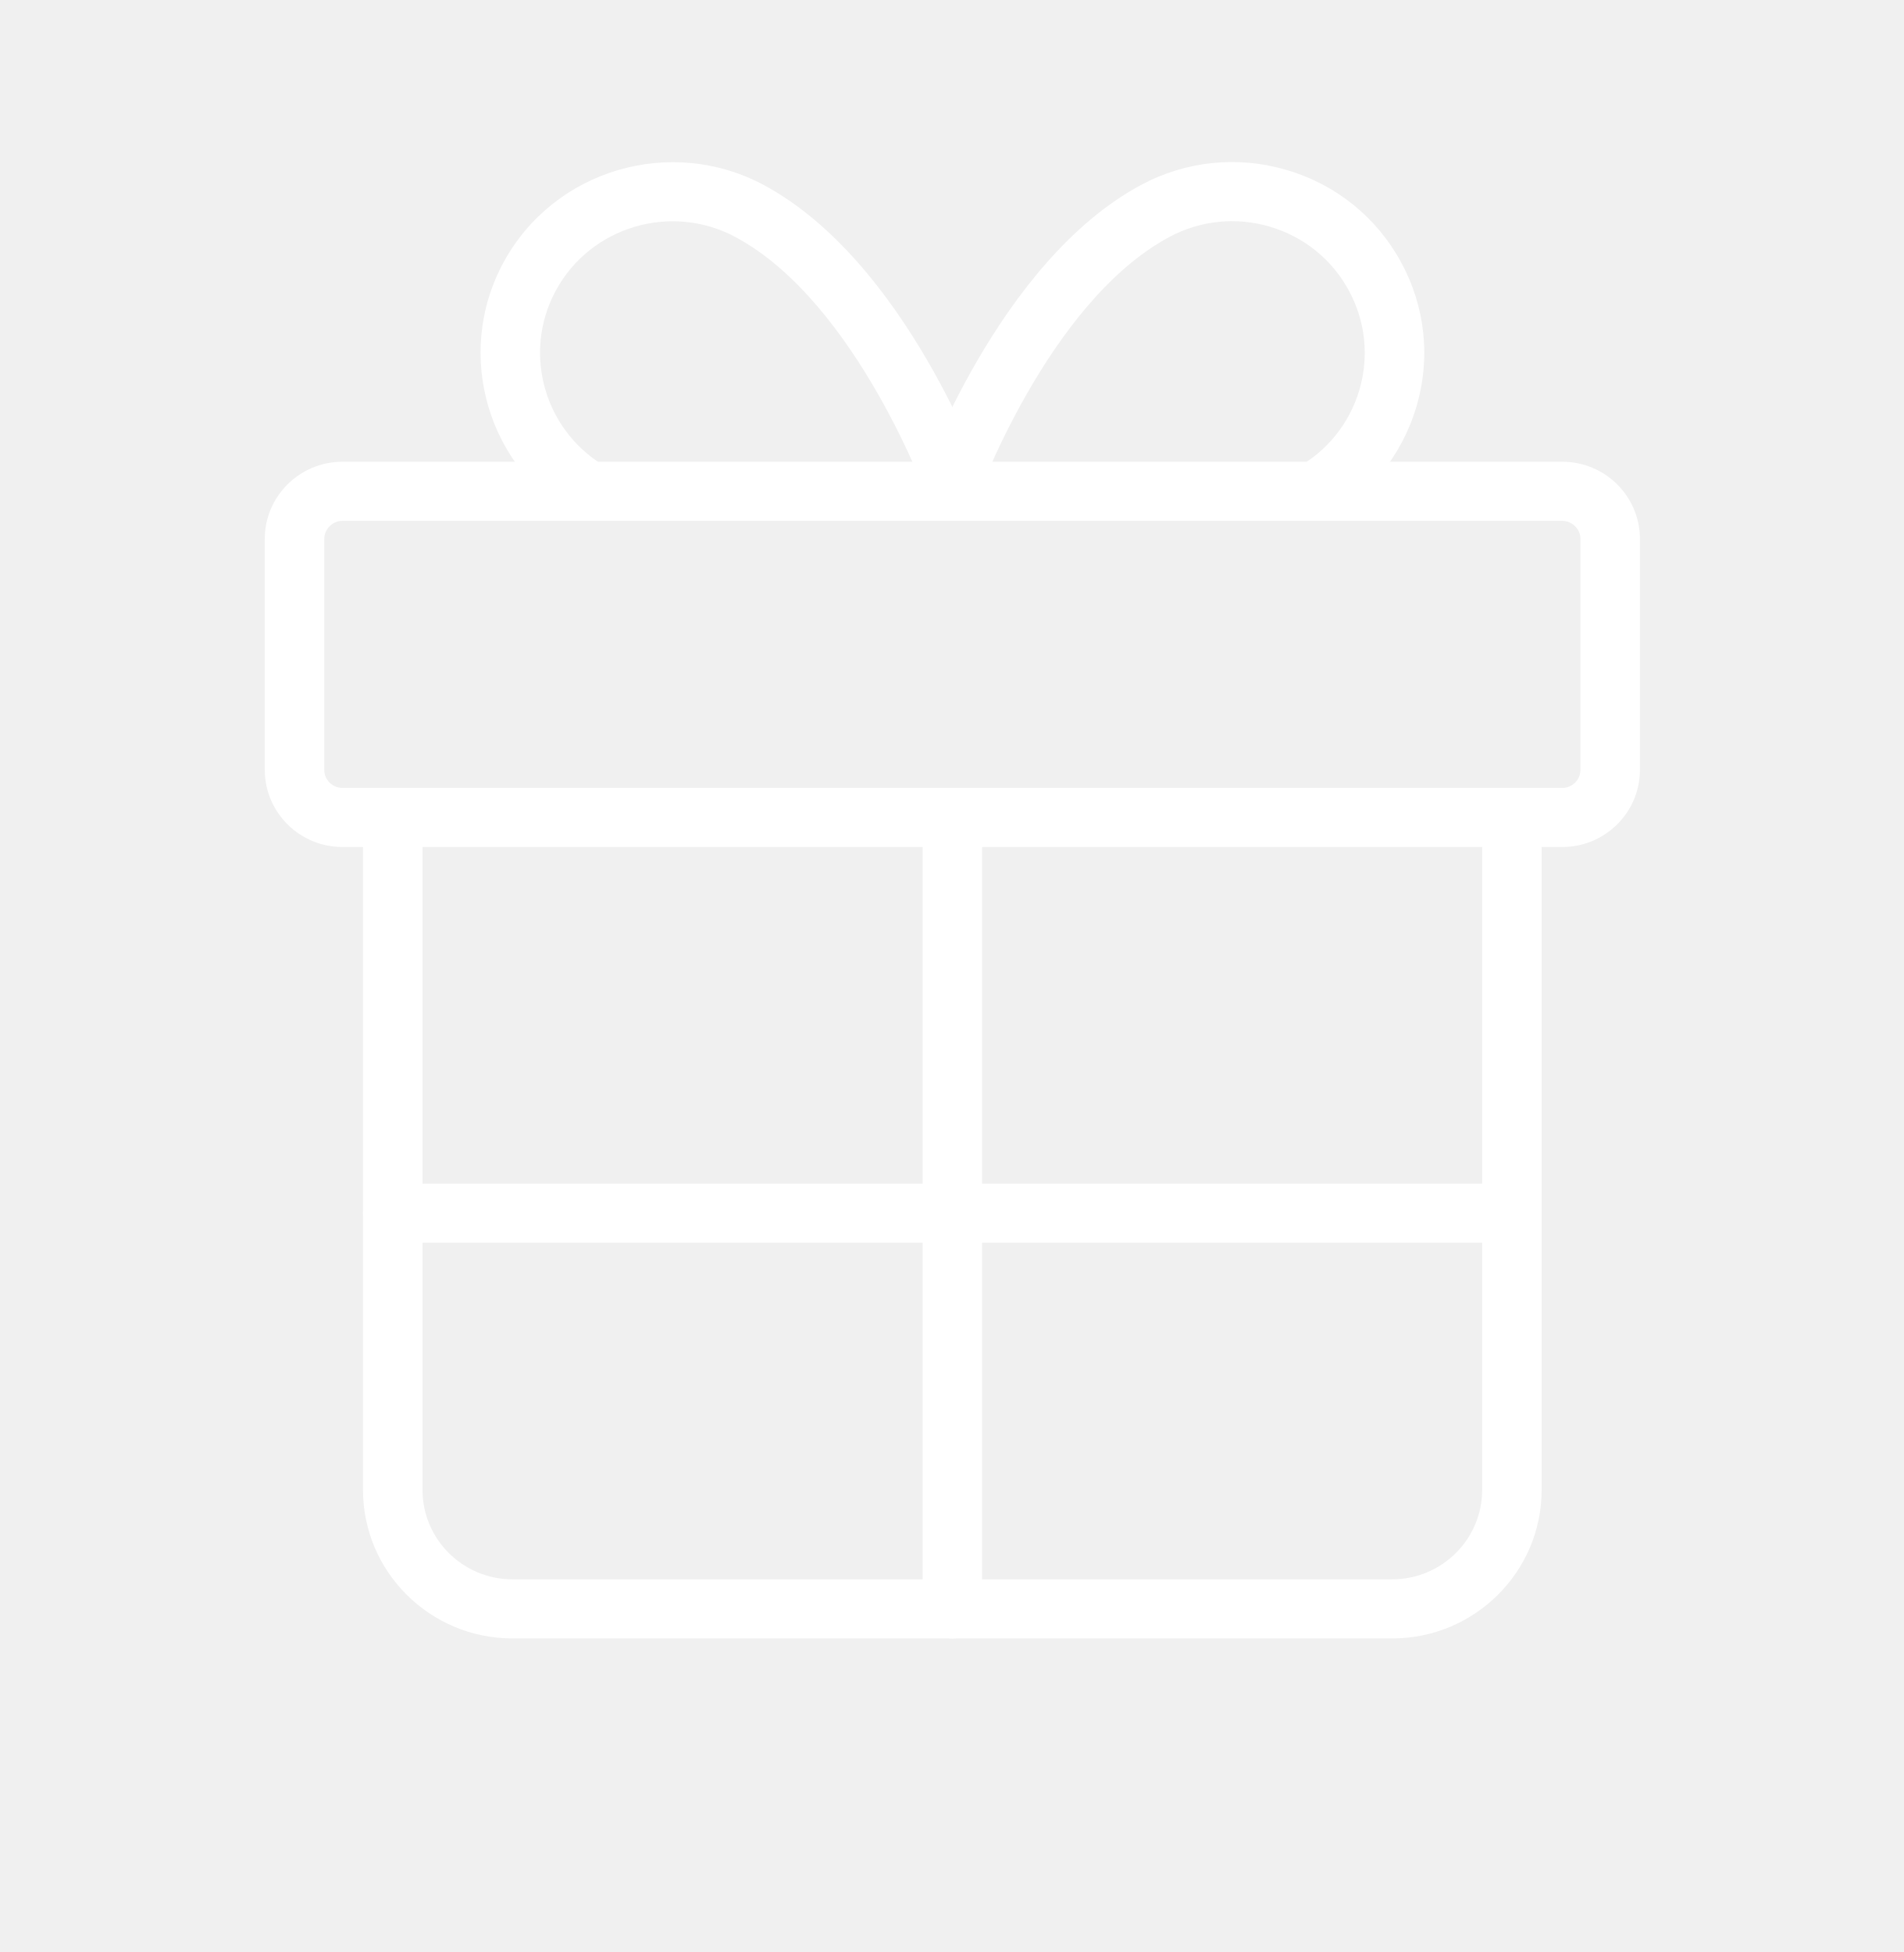
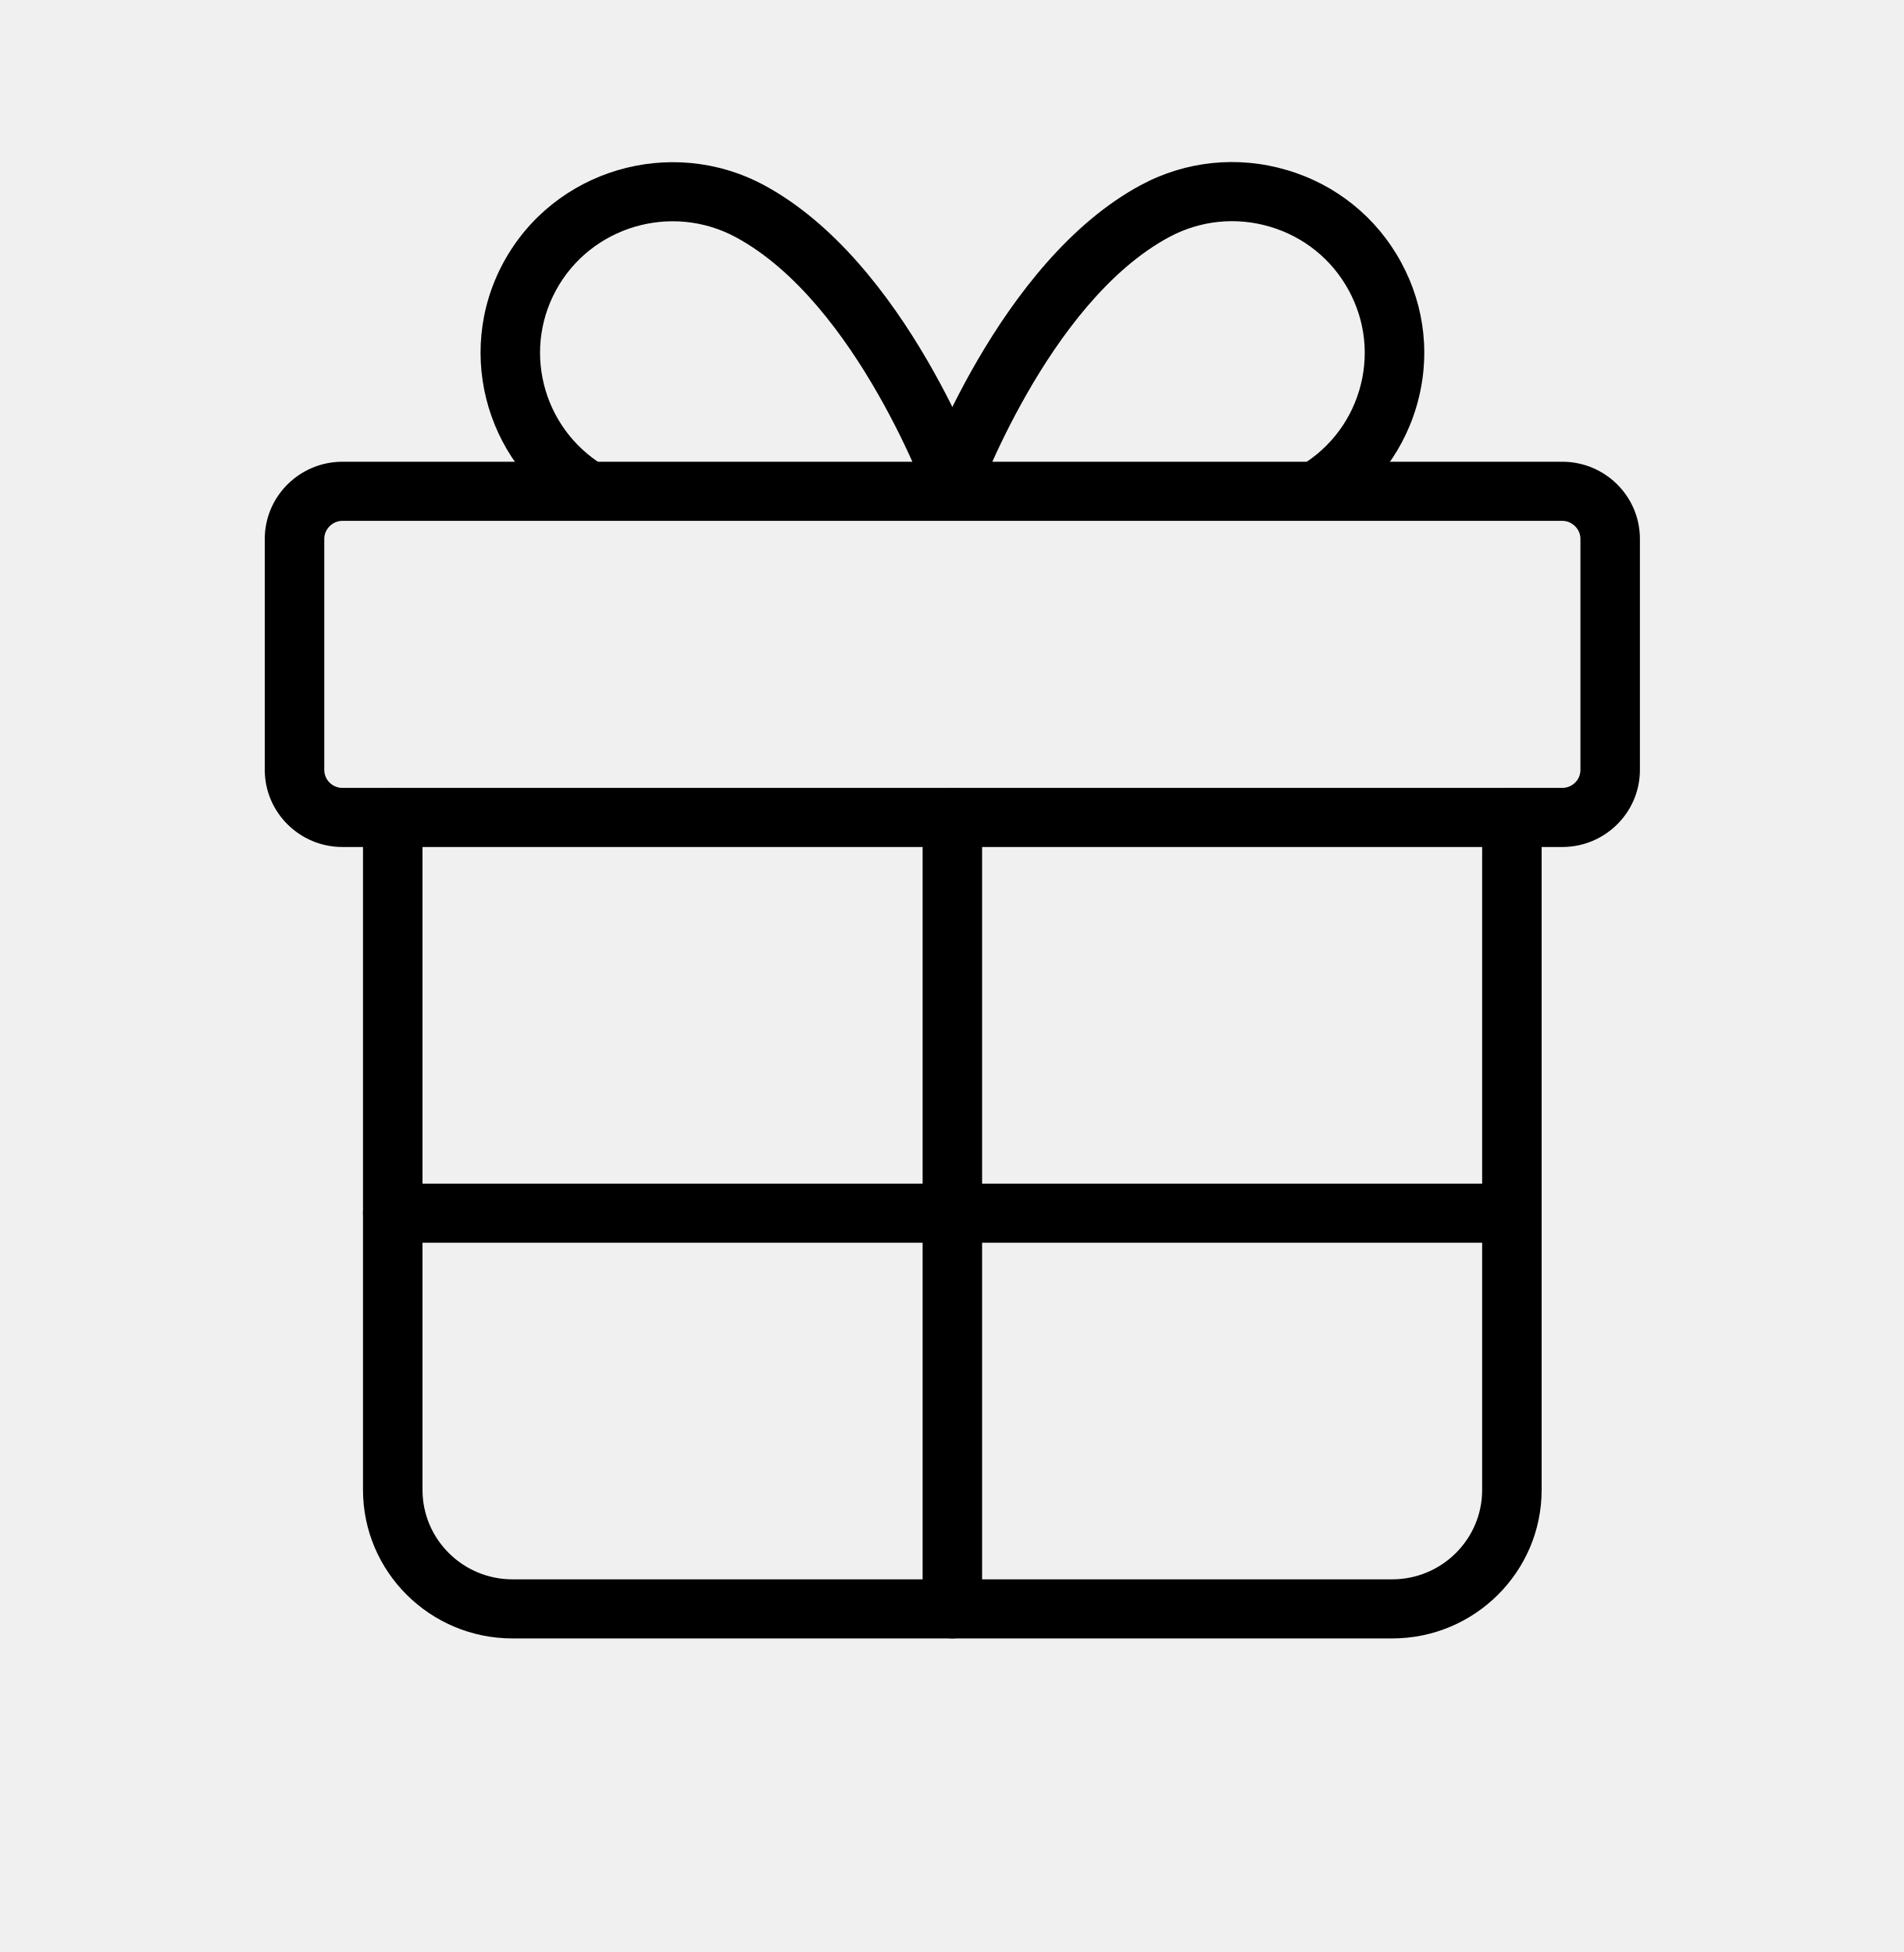
- <svg xmlns="http://www.w3.org/2000/svg" width="78" height="80" viewBox="0 0 78 80" fill="none">
-   <path d="M64.016 34.713H14.031C12.277 34.713 10.849 33.295 10.849 31.553V22.084C10.849 20.342 12.277 18.924 14.031 18.924H64.015C65.769 18.924 67.195 20.342 67.195 22.084V31.553C67.196 33.295 65.769 34.713 64.016 34.713ZM14.031 21.346C13.628 21.346 13.287 21.684 13.287 22.084V31.553C13.287 31.96 13.621 32.291 14.031 32.291H64.015C64.424 32.291 64.758 31.96 64.758 31.553V22.084C64.758 21.684 64.417 21.346 64.015 21.346H14.031Z" fill="white" />
-   <path d="M57.045 67.149H20.999C17.622 67.149 14.874 64.419 14.874 61.063V33.502C14.874 32.833 15.42 32.291 16.093 32.291C16.766 32.291 17.312 32.833 17.312 33.502V61.063C17.312 63.084 18.966 64.727 20.999 64.727H57.045C59.077 64.727 60.731 63.084 60.731 61.063V33.502C60.731 32.833 61.277 32.291 61.95 32.291C62.622 32.291 63.168 32.833 63.168 33.502V61.063C63.168 64.419 60.421 67.149 57.045 67.149Z" fill="white" />
-   <path d="M39.023 67.149C38.35 67.149 37.804 66.607 37.804 65.938V33.502C37.804 32.833 38.35 32.291 39.023 32.291C39.695 32.291 40.241 32.833 40.241 33.502V65.937C40.241 66.607 39.696 67.149 39.023 67.149Z" fill="white" />
-   <path d="M23.811 21.342C19.997 19.288 18.573 14.533 20.638 10.742C22.702 6.952 27.486 5.537 31.303 7.587C37.117 10.717 40.257 19.448 40.387 19.817L38.088 20.621C38.059 20.539 35.126 12.4 30.143 9.718C27.508 8.302 24.206 9.279 22.782 11.895C21.357 14.512 22.339 17.794 24.973 19.212L23.811 21.342Z" fill="white" />
-   <path d="M54.231 21.342L53.071 19.211C54.348 18.524 55.278 17.385 55.693 16.004C56.106 14.622 55.953 13.163 55.262 11.895C54.572 10.627 53.426 9.703 52.036 9.291C50.646 8.88 49.178 9.032 47.902 9.718C42.92 12.399 39.987 20.538 39.958 20.62L37.659 19.817C37.789 19.447 40.928 10.716 46.742 7.587C48.59 6.593 50.718 6.374 52.732 6.97C54.747 7.565 56.406 8.905 57.406 10.742C58.407 12.578 58.629 14.692 58.029 16.694C57.429 18.696 56.08 20.346 54.231 21.342Z" fill="white" />
-   <path d="M61.95 50.932H16.093C15.42 50.932 14.874 50.389 14.874 49.721C14.874 49.052 15.42 48.51 16.093 48.51H61.95C62.622 48.51 63.168 49.052 63.168 49.721C63.168 50.389 62.623 50.932 61.95 50.932Z" fill="white" />
+ <svg xmlns="http://www.w3.org/2000/svg" width="78" height="80" viewBox="0 0 78 80">
+   <path d="M64.016 34.713H14.031C12.277 34.713 10.849 33.295 10.849 31.553V22.084C10.849 20.342 12.277 18.924 14.031 18.924H64.015C65.769 18.924 67.195 20.342 67.195 22.084V31.553C67.196 33.295 65.769 34.713 64.016 34.713ZM14.031 21.346C13.628 21.346 13.287 21.684 13.287 22.084V31.553C13.287 31.96 13.621 32.291 14.031 32.291H64.015C64.424 32.291 64.758 31.96 64.758 31.553V22.084C64.758 21.684 64.417 21.346 64.015 21.346H14.031Z" />
+   <path d="M57.045 67.149H20.999C17.622 67.149 14.874 64.419 14.874 61.063V33.502C14.874 32.833 15.42 32.291 16.093 32.291C16.766 32.291 17.312 32.833 17.312 33.502V61.063C17.312 63.084 18.966 64.727 20.999 64.727H57.045C59.077 64.727 60.731 63.084 60.731 61.063V33.502C60.731 32.833 61.277 32.291 61.95 32.291C62.622 32.291 63.168 32.833 63.168 33.502V61.063C63.168 64.419 60.421 67.149 57.045 67.149Z" />
+   <path d="M39.023 67.149C38.35 67.149 37.804 66.607 37.804 65.938V33.502C37.804 32.833 38.35 32.291 39.023 32.291C39.695 32.291 40.241 32.833 40.241 33.502V65.937C40.241 66.607 39.696 67.149 39.023 67.149Z" />
+   <path d="M23.811 21.342C19.997 19.288 18.573 14.533 20.638 10.742C22.702 6.952 27.486 5.537 31.303 7.587C37.117 10.717 40.257 19.448 40.387 19.817L38.088 20.621C38.059 20.539 35.126 12.4 30.143 9.718C27.508 8.302 24.206 9.279 22.782 11.895C21.357 14.512 22.339 17.794 24.973 19.212L23.811 21.342Z" />
+   <path d="M54.231 21.342L53.071 19.211C54.348 18.524 55.278 17.385 55.693 16.004C56.106 14.622 55.953 13.163 55.262 11.895C54.572 10.627 53.426 9.703 52.036 9.291C50.646 8.88 49.178 9.032 47.902 9.718C42.92 12.399 39.987 20.538 39.958 20.62L37.659 19.817C37.789 19.447 40.928 10.716 46.742 7.587C48.59 6.593 50.718 6.374 52.732 6.97C54.747 7.565 56.406 8.905 57.406 10.742C58.407 12.578 58.629 14.692 58.029 16.694C57.429 18.696 56.08 20.346 54.231 21.342Z" />
+   <path d="M61.95 50.932H16.093C15.42 50.932 14.874 50.389 14.874 49.721C14.874 49.052 15.42 48.51 16.093 48.51H61.95C62.622 48.51 63.168 49.052 63.168 49.721C63.168 50.389 62.623 50.932 61.95 50.932Z" />
</svg>
